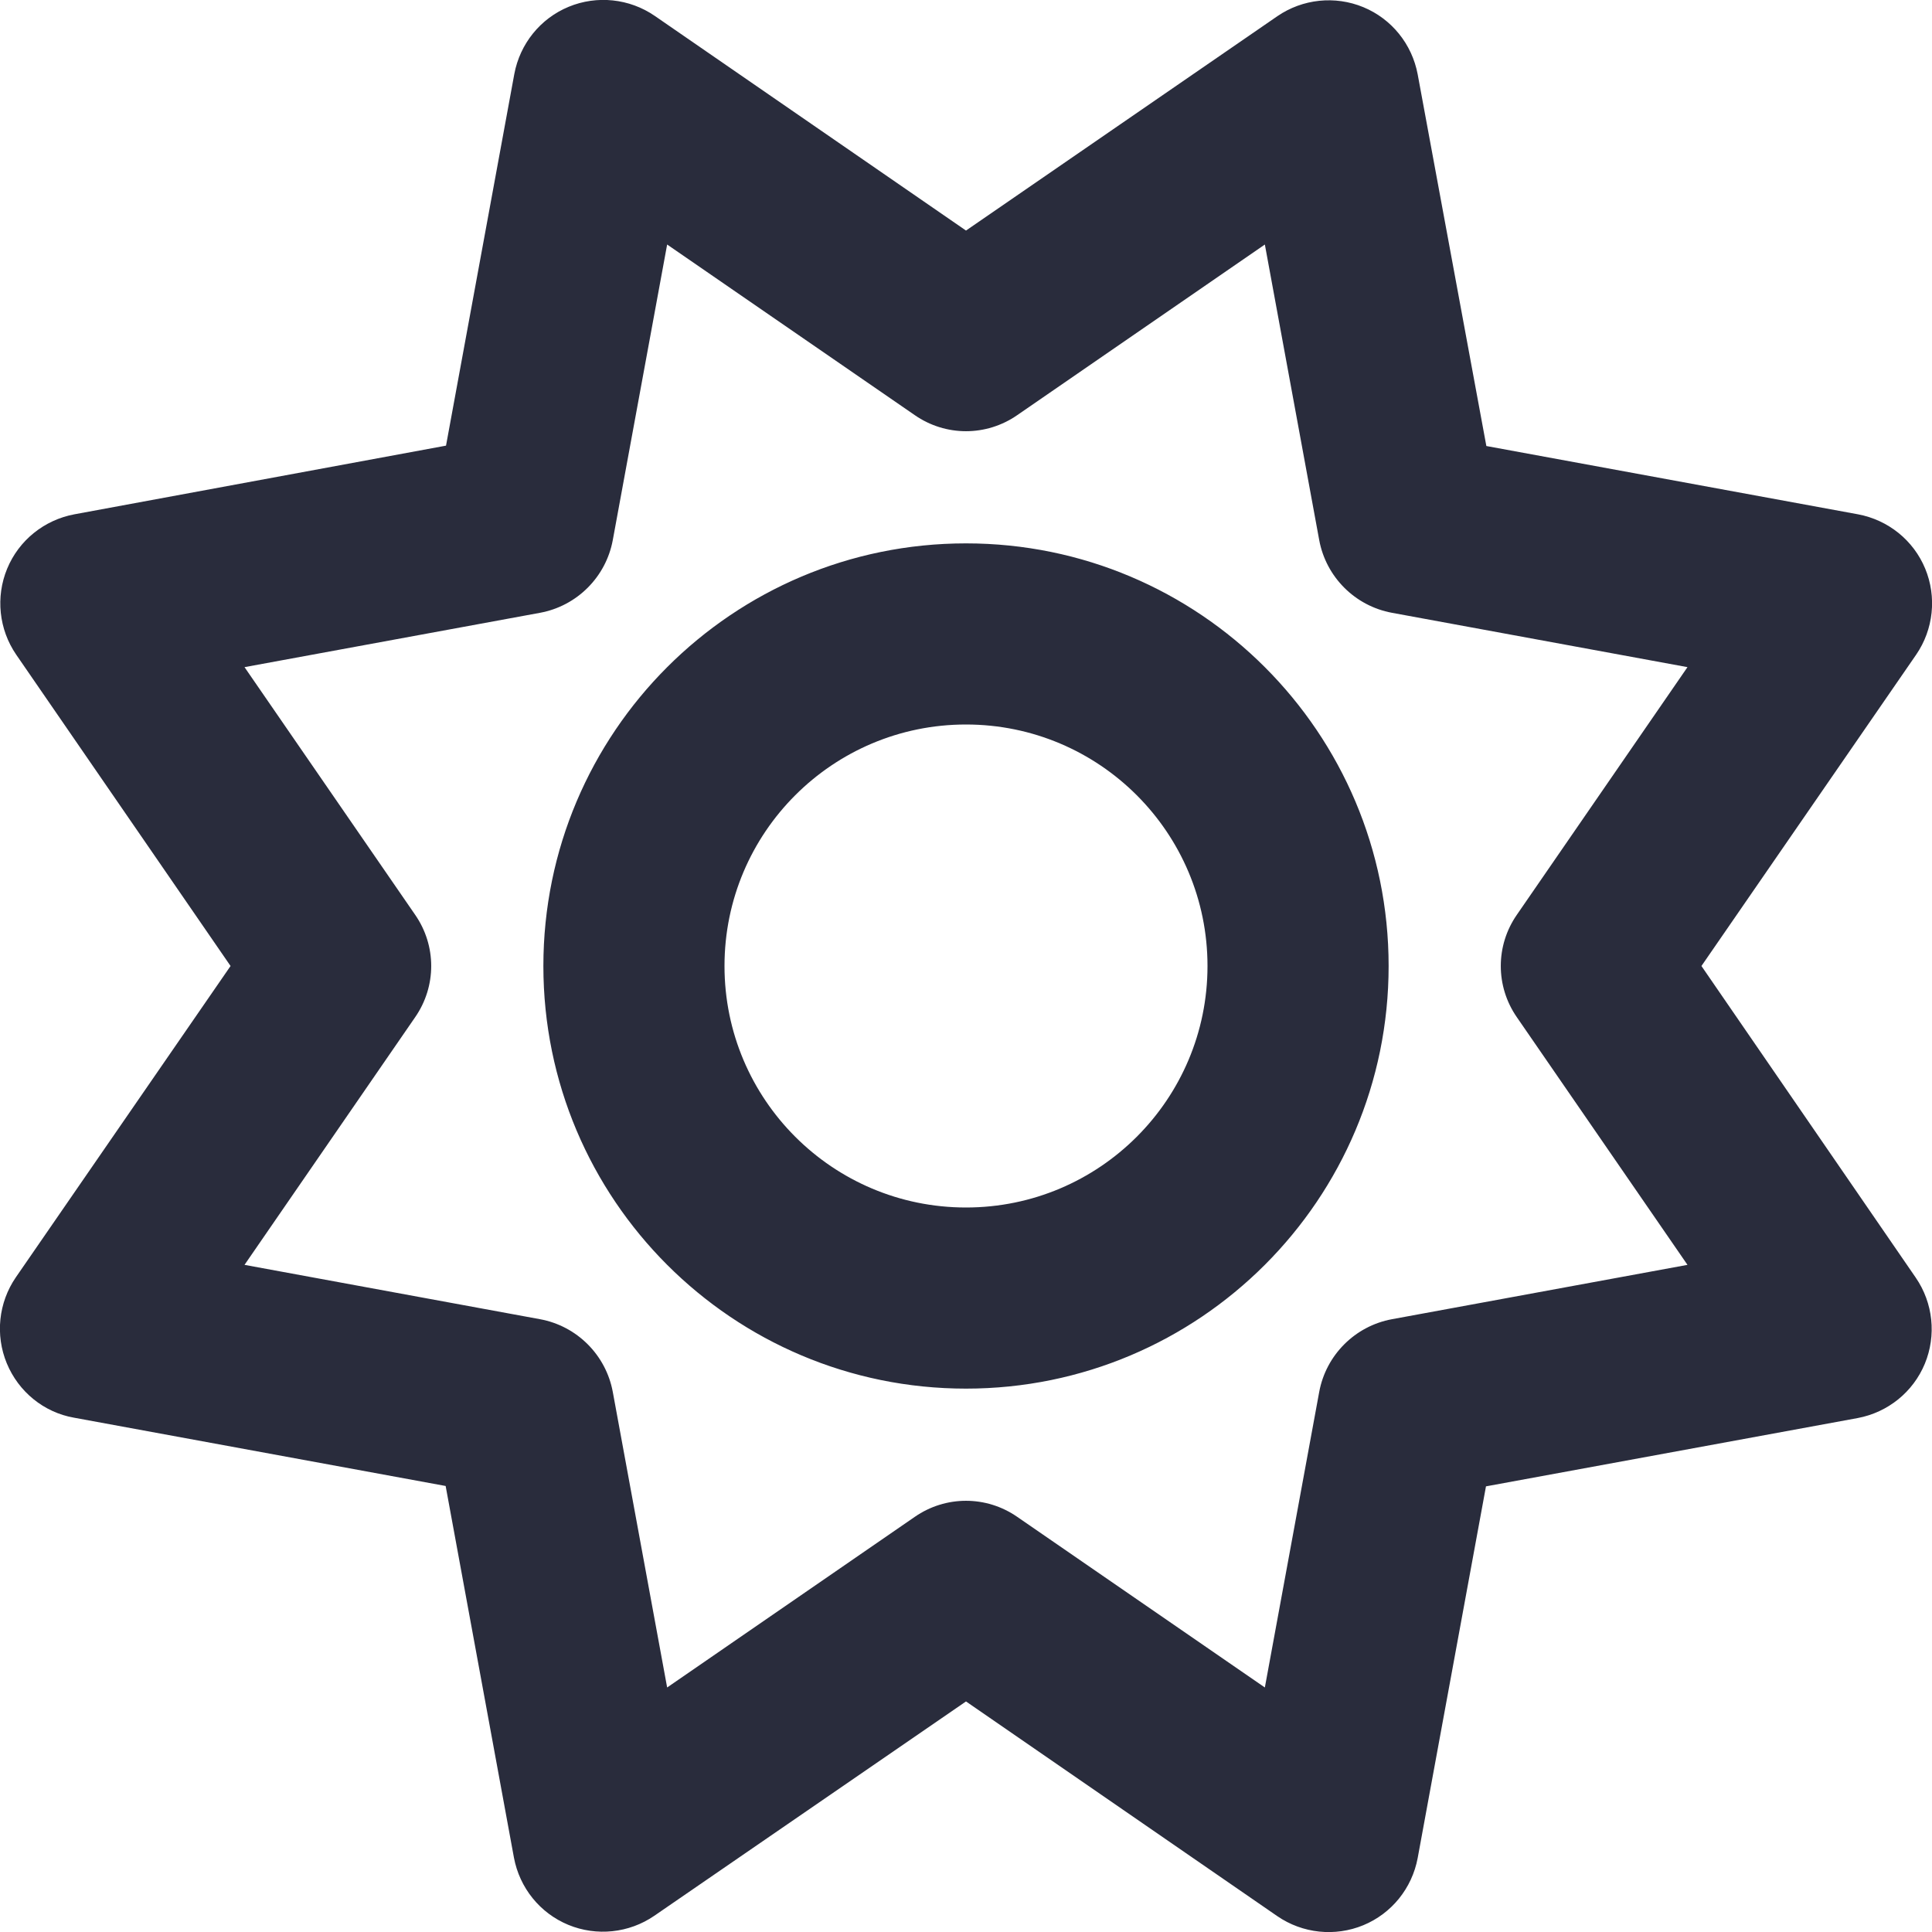
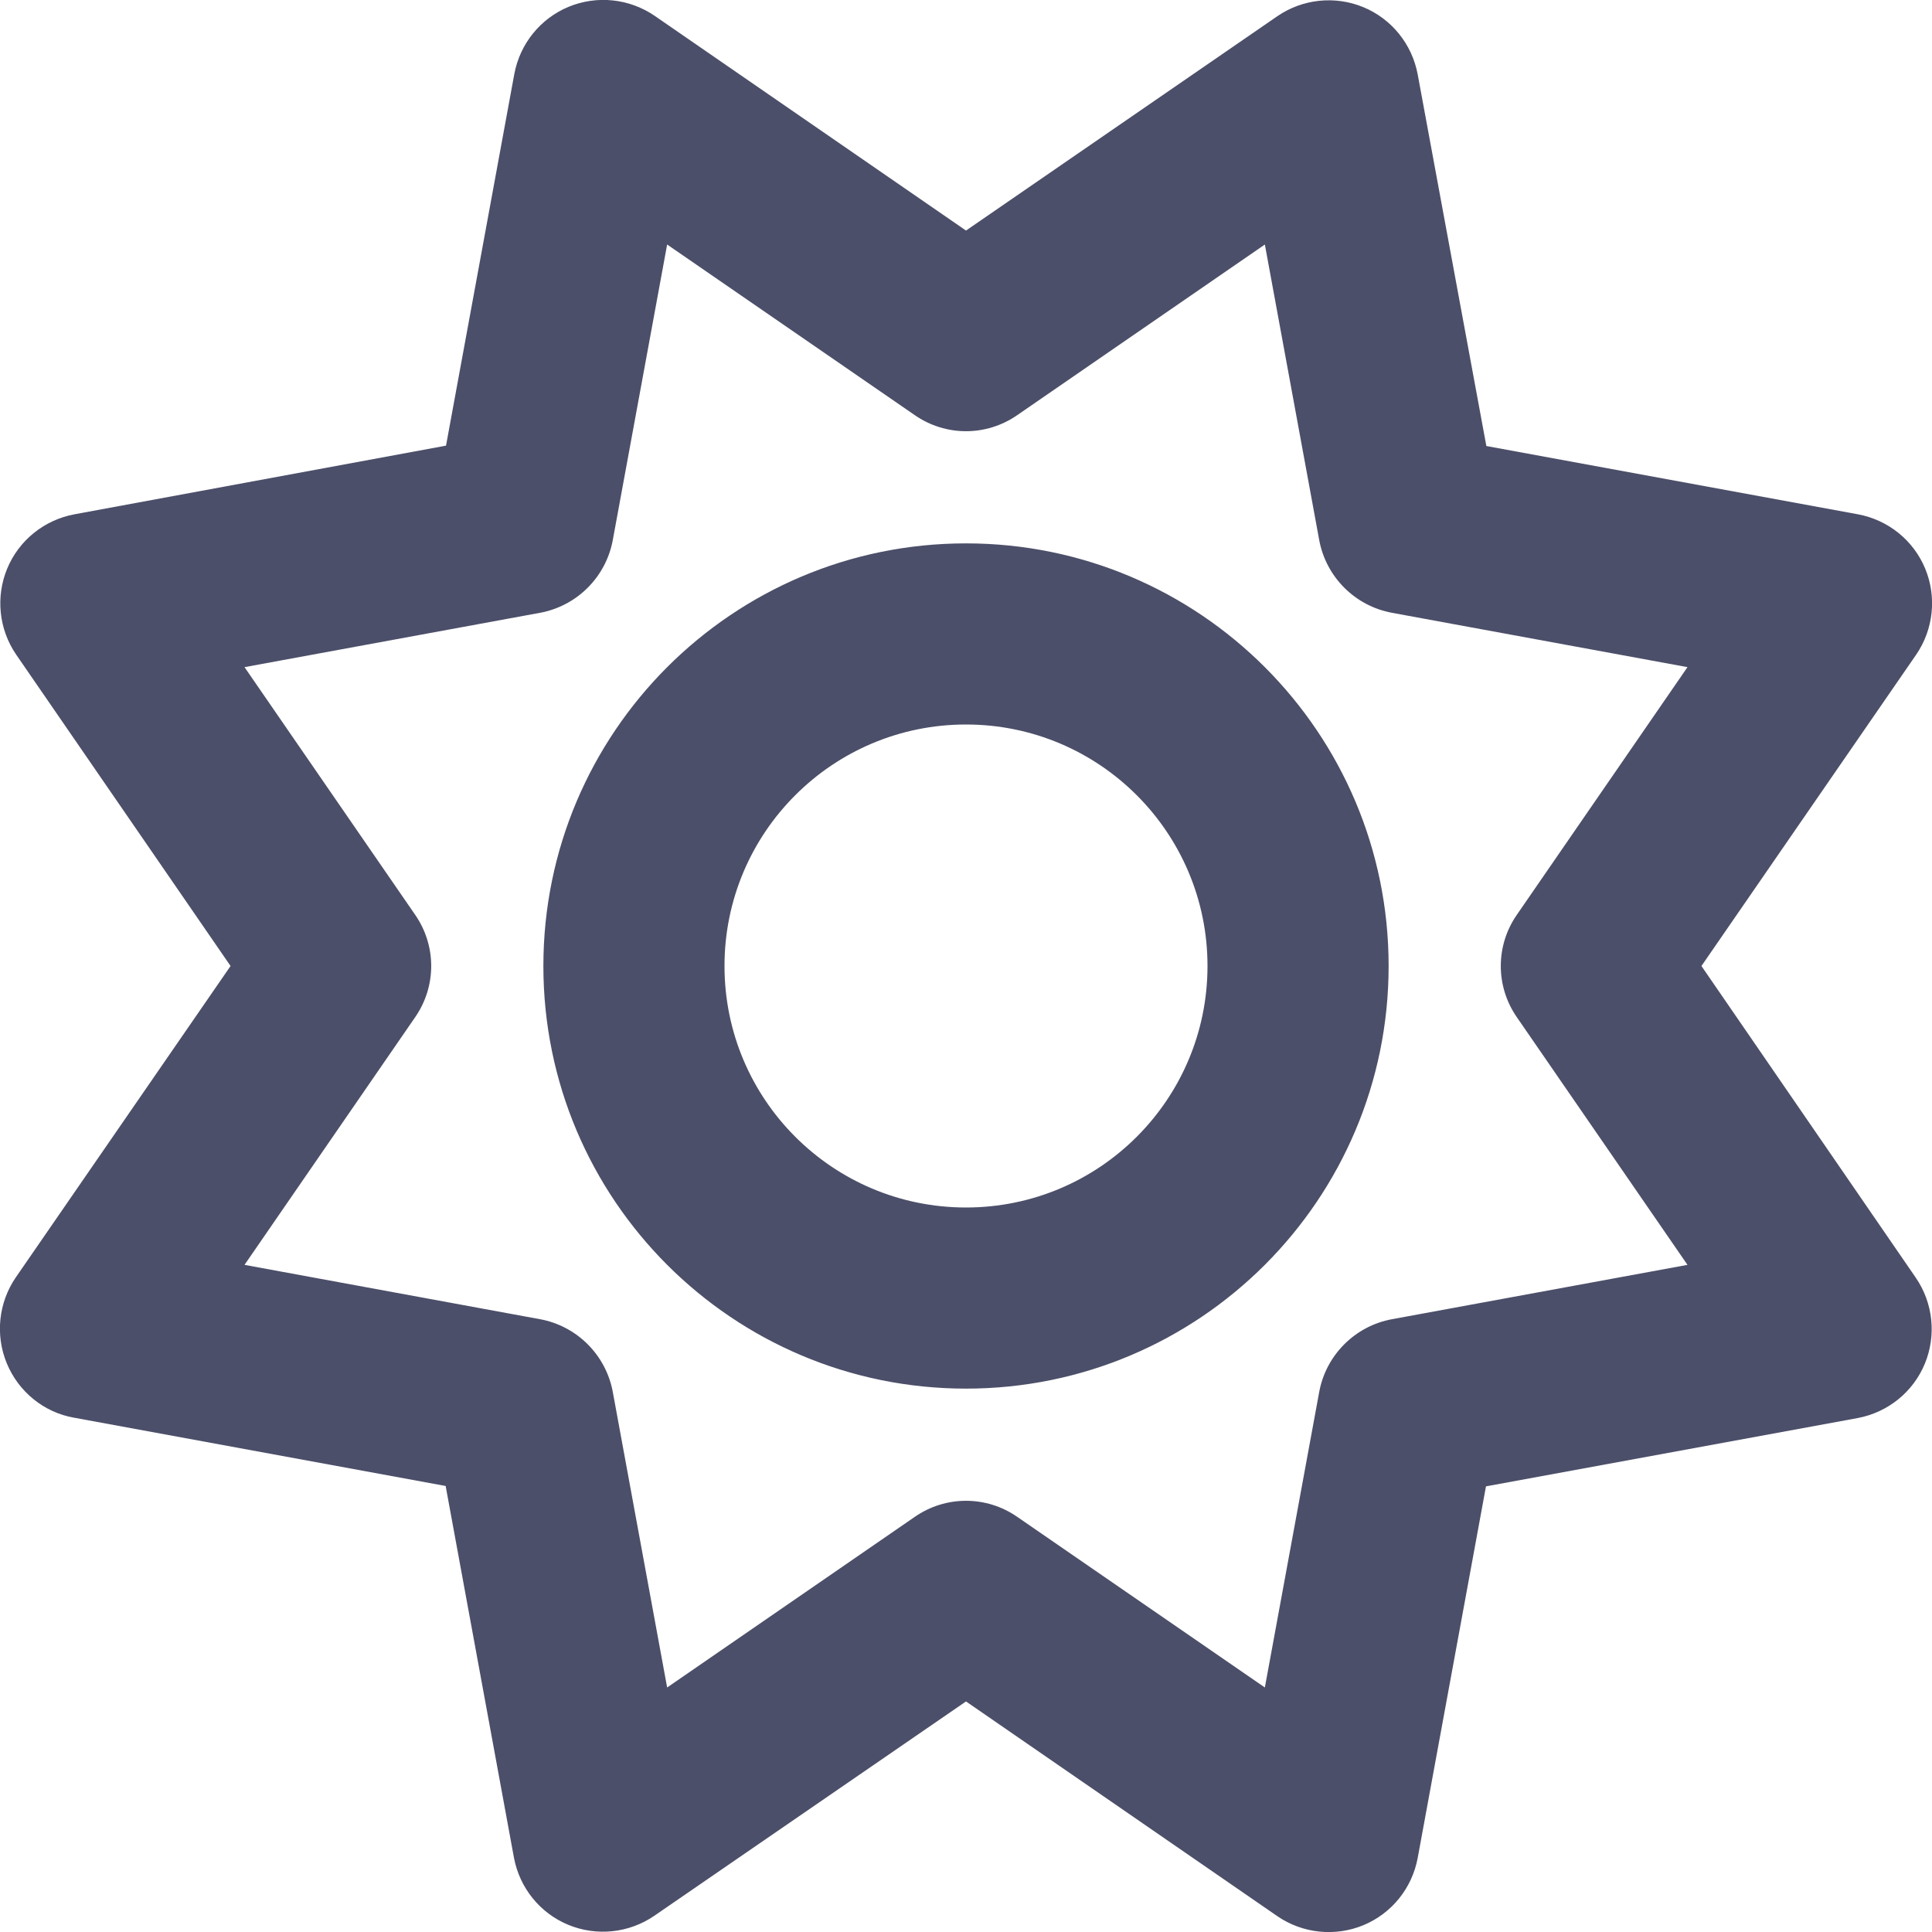
<svg xmlns="http://www.w3.org/2000/svg" viewBox="0 0 512 512">
-   <path fill="#292C3C" d="M375.7 19.7c-1.5-8-6.9-14.7-14.4-17.8s-16.1-2.2-22.8 2.4L256 61.1 173.5 4.2c-6.7-4.6-15.3-5.5-22.8-2.4s-12.9 9.8-14.4 17.8l-18.1 98.5L19.7 136.3c-8 1.5-14.7 6.9-17.8 14.4s-2.2 16.1 2.4 22.8L61.1 256 4.2 338.5c-4.6 6.7-5.5 15.3-2.4 22.8s9.8 13 17.8 14.4l98.5 18.1 18.1 98.5c1.5 8 6.9 14.7 14.4 17.8s16.1 2.2 22.8-2.4L256 450.9l82.5 56.9c6.7 4.6 15.3 5.5 22.8 2.4s12.9-9.8 14.4-17.8l18.1-98.5 98.5-18.1c8-1.5 14.7-6.9 17.8-14.4s2.2-16.1-2.4-22.8L450.9 256l56.9-82.5c4.6-6.7 5.5-15.3 2.4-22.8s-9.8-12.9-17.8-14.4l-98.5-18.1L375.7 19.7zM269.6 110l65.6-45.2 14.4 78.3c1.8 9.8 9.5 17.5 19.3 19.3l78.3 14.4L402 242.4c-5.7 8.2-5.7 19 0 27.2l45.2 65.6-78.3 14.4c-9.8 1.8-17.5 9.5-19.3 19.3l-14.4 78.3L269.6 402c-8.2-5.7-19-5.7-27.2 0l-65.6 45.2-14.4-78.3c-1.8-9.8-9.5-17.5-19.3-19.3L64.8 335.2 110 269.6c5.7-8.2 5.7-19 0-27.2L64.8 176.8l78.3-14.4c9.8-1.8 17.5-9.5 19.3-19.3l14.4-78.3L242.4 110c8.2 5.7 19 5.7 27.2 0zM256 368a112 112 0 1 0 0-224 112 112 0 1 0 0 224zM192 256a64 64 0 1 1 128 0 64 64 0 1 1 -128 0z" />
+   <path fill="#4C4F69" d="M375.7 19.7c-1.5-8-6.9-14.7-14.4-17.8s-16.1-2.2-22.8 2.4L256 61.1 173.5 4.2c-6.7-4.6-15.3-5.5-22.8-2.4s-12.9 9.8-14.4 17.8l-18.1 98.5L19.7 136.3c-8 1.5-14.7 6.9-17.8 14.4s-2.2 16.1 2.4 22.8L61.1 256 4.2 338.5c-4.6 6.7-5.5 15.3-2.4 22.8s9.8 13 17.8 14.4l98.5 18.1 18.1 98.5c1.5 8 6.9 14.7 14.4 17.8s16.1 2.2 22.8-2.4L256 450.9l82.5 56.9c6.7 4.6 15.3 5.5 22.8 2.4s12.9-9.8 14.4-17.8l18.1-98.5 98.5-18.1c8-1.5 14.7-6.9 17.8-14.4s2.2-16.1-2.4-22.8L450.9 256l56.9-82.5c4.6-6.7 5.5-15.3 2.4-22.8s-9.8-12.9-17.8-14.4l-98.5-18.1L375.7 19.7zM269.6 110l65.6-45.2 14.4 78.3c1.8 9.8 9.5 17.5 19.3 19.3l78.3 14.4L402 242.4c-5.7 8.2-5.7 19 0 27.2l45.2 65.6-78.3 14.4c-9.8 1.8-17.5 9.5-19.3 19.3l-14.4 78.3L269.6 402c-8.2-5.7-19-5.7-27.2 0l-65.6 45.2-14.4-78.3c-1.8-9.8-9.5-17.5-19.3-19.3L64.8 335.2 110 269.6c5.7-8.2 5.7-19 0-27.2L64.8 176.8l78.3-14.4c9.8-1.8 17.5-9.5 19.3-19.3l14.4-78.3L242.4 110c8.2 5.7 19 5.7 27.2 0zM256 368a112 112 0 1 0 0-224 112 112 0 1 0 0 224zM192 256a64 64 0 1 1 128 0 64 64 0 1 1 -128 0z" />
</svg>
